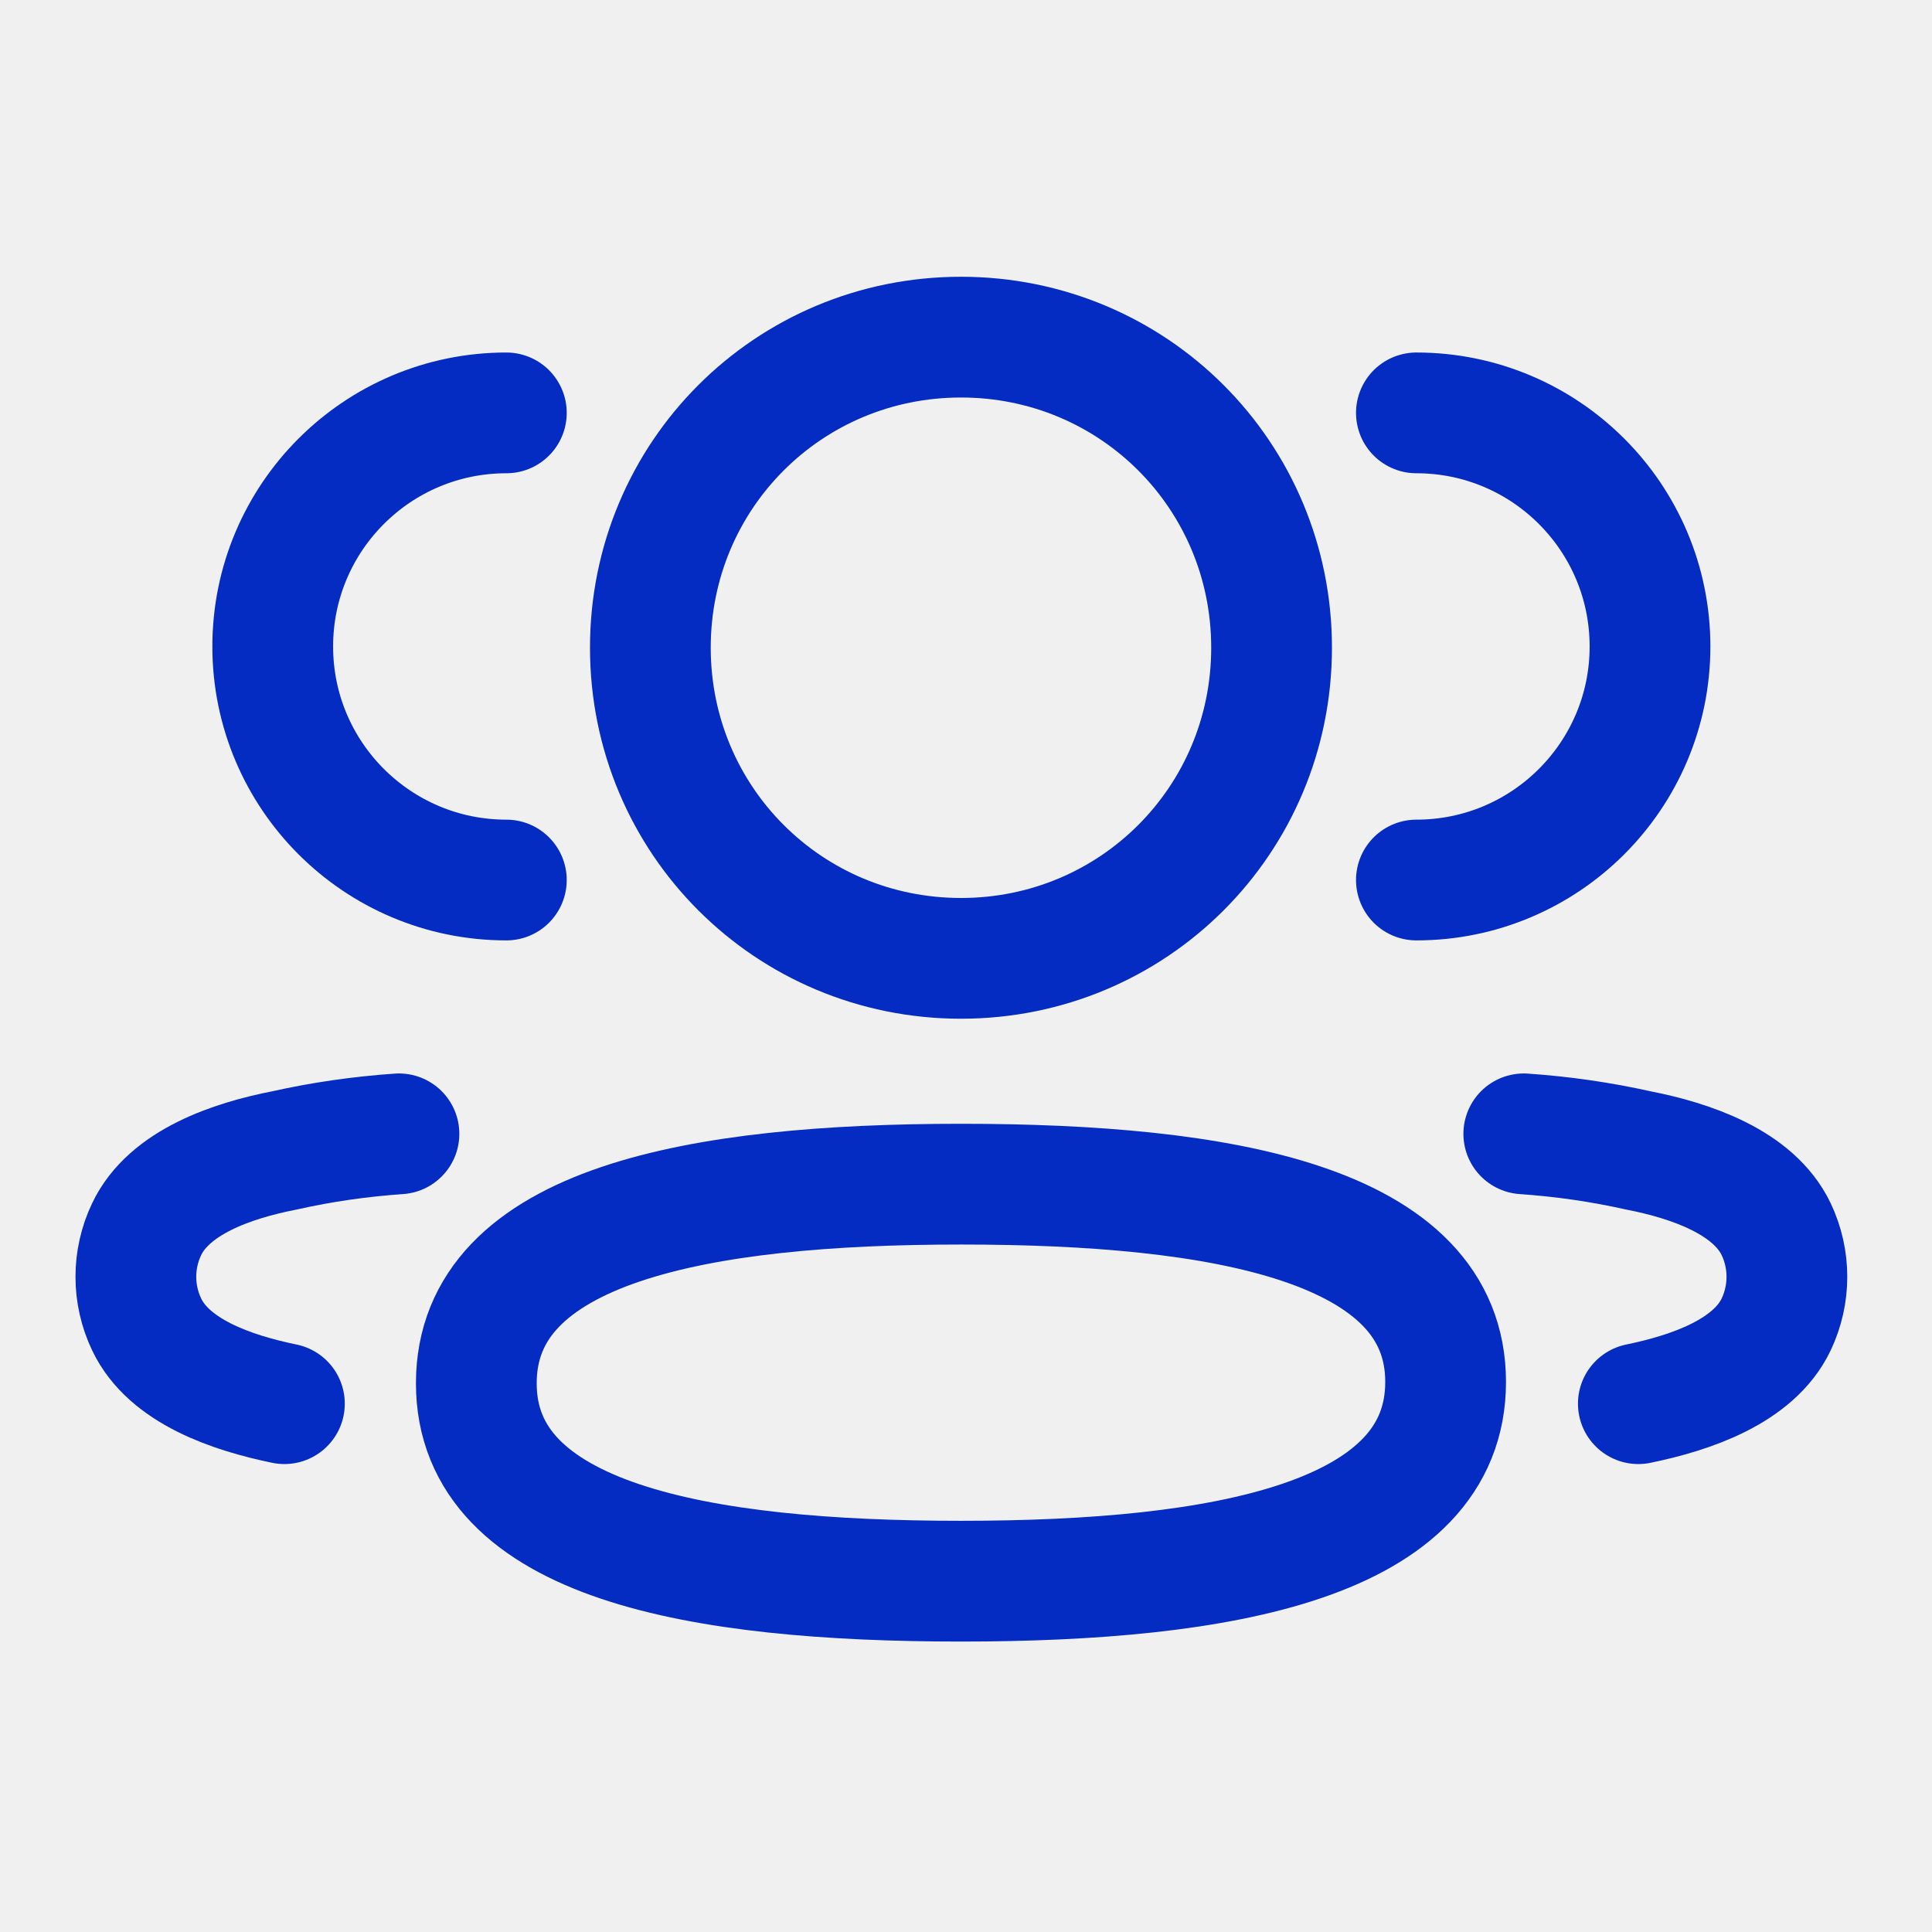
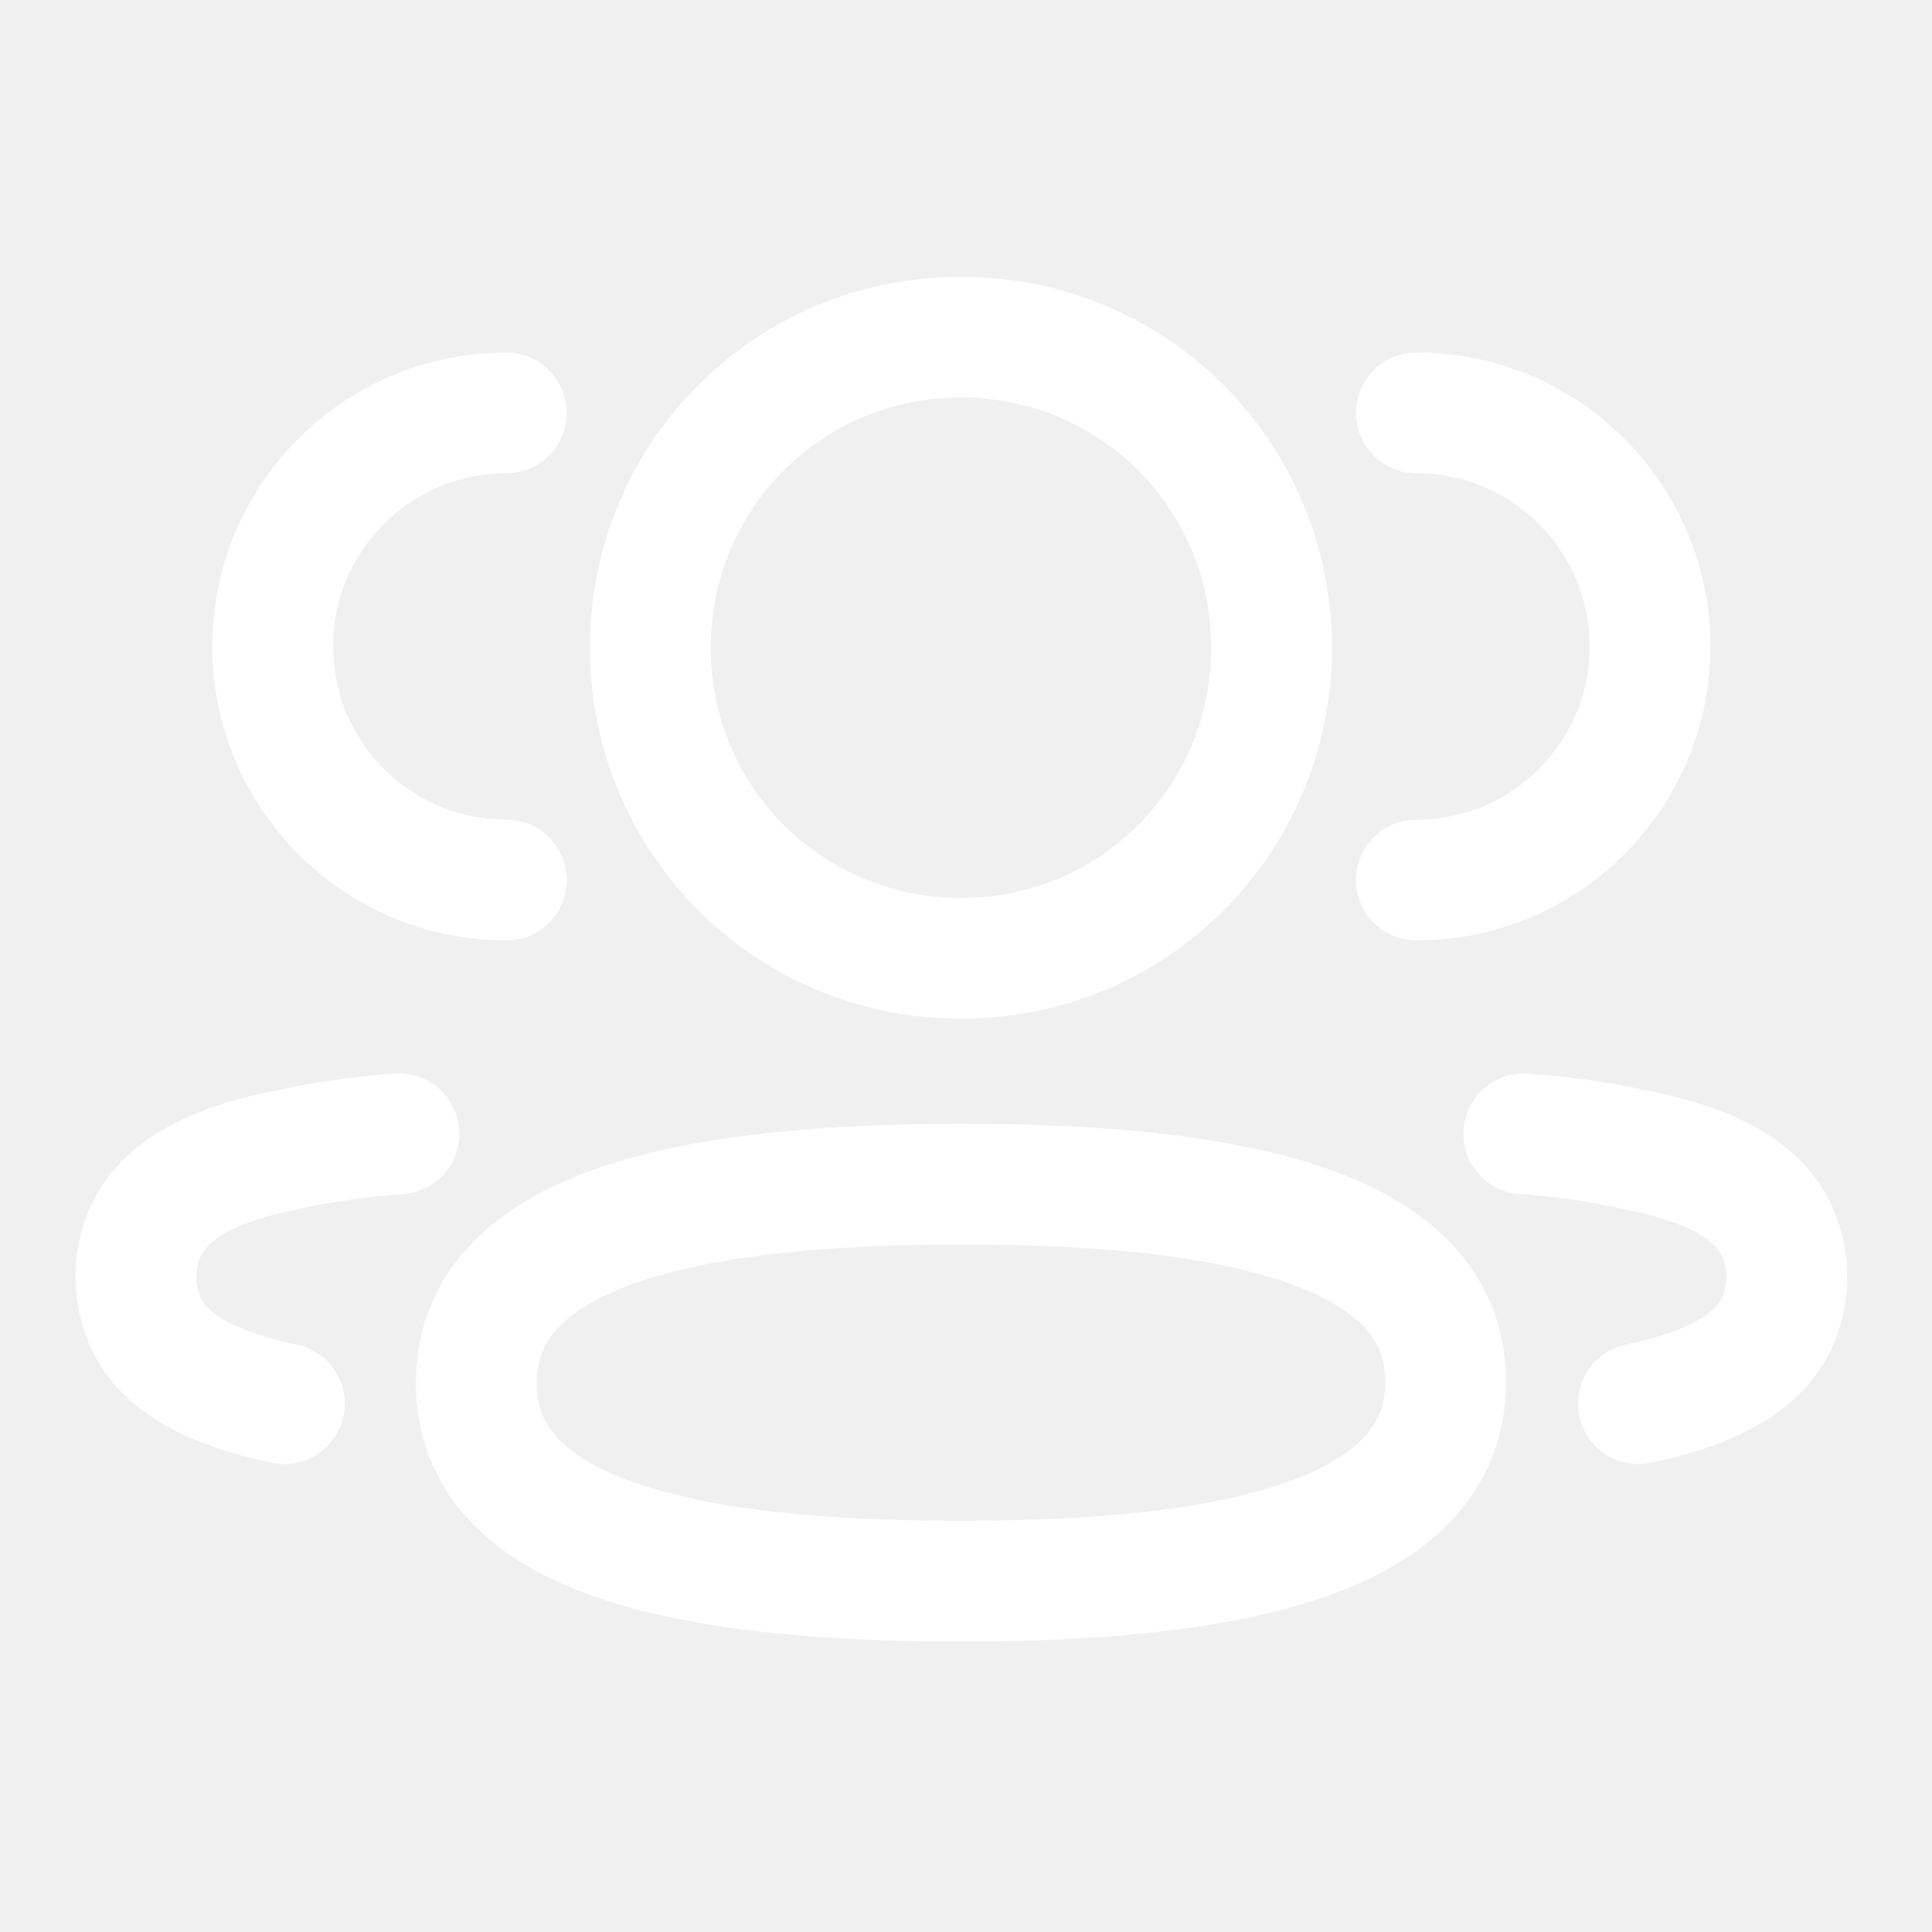
<svg xmlns="http://www.w3.org/2000/svg" width="24" height="24" viewBox="0 0 24 24" fill="none">
-   <path d="M17.595 10.932C19.197 10.932 20.497 9.633 20.497 8.031C20.497 6.428 19.197 5.129 17.595 5.129" stroke="#052CC2" stroke-width="1.5" stroke-linecap="round" stroke-linejoin="round" />
-   <path d="M18.929 14.085C19.408 14.118 19.883 14.186 20.352 14.291C21.003 14.418 21.785 14.685 22.064 15.269C22.242 15.643 22.242 16.078 22.064 16.453C21.786 17.037 21.003 17.303 20.352 17.437" stroke="#052CC2" stroke-width="1.5" stroke-linecap="round" stroke-linejoin="round" />
-   <path d="M6.29 10.932C4.688 10.932 3.388 9.633 3.388 8.031C3.388 6.428 4.688 5.129 6.29 5.129" stroke="#052CC2" stroke-width="1.5" stroke-linecap="round" stroke-linejoin="round" />
-   <path d="M4.956 14.085C4.477 14.118 4.002 14.186 3.533 14.291C2.882 14.418 2.099 14.685 1.822 15.269C1.643 15.643 1.643 16.078 1.822 16.453C2.099 17.037 2.882 17.303 3.533 17.437" stroke="#052CC2" stroke-width="1.5" stroke-linecap="round" stroke-linejoin="round" />
-   <path fill-rule="evenodd" clip-rule="evenodd" d="M11.938 14.71C15.185 14.71 17.958 15.201 17.958 17.167C17.958 19.133 15.203 19.642 11.938 19.642C8.69 19.642 5.917 19.151 5.917 17.184C5.917 15.218 8.673 14.71 11.938 14.71Z" stroke="#052CC2" stroke-width="1.5" stroke-linecap="round" stroke-linejoin="round" />
-   <path fill-rule="evenodd" clip-rule="evenodd" d="M11.938 11.905C9.796 11.905 8.079 10.188 8.079 8.046C8.079 5.904 9.796 4.188 11.938 4.188C14.079 4.188 15.796 5.904 15.796 8.046C15.796 10.188 14.079 11.905 11.938 11.905Z" stroke="#052CC2" stroke-width="1.5" stroke-linecap="round" stroke-linejoin="round" />
+   <path d="M17.595 10.932C19.197 10.932 20.497 9.633 20.497 8.031C20.497 6.428 19.197 5.129 17.595 5.129" stroke="white" stroke-width="1.5" stroke-linecap="round" stroke-linejoin="round" />
+   <path d="M18.929 14.085C19.408 14.118 19.883 14.186 20.352 14.291C21.003 14.418 21.785 14.685 22.064 15.269C22.242 15.643 22.242 16.078 22.064 16.453C21.786 17.037 21.003 17.303 20.352 17.437" stroke="white" stroke-width="1.5" stroke-linecap="round" stroke-linejoin="round" />
+   <path d="M6.29 10.932C4.688 10.932 3.388 9.633 3.388 8.031C3.388 6.428 4.688 5.129 6.29 5.129" stroke="white" stroke-width="1.5" stroke-linecap="round" stroke-linejoin="round" />
+   <path d="M4.956 14.085C4.477 14.118 4.002 14.186 3.533 14.291C2.882 14.418 2.099 14.685 1.822 15.269C1.643 15.643 1.643 16.078 1.822 16.453C2.099 17.037 2.882 17.303 3.533 17.437" stroke="white" stroke-width="1.5" stroke-linecap="round" stroke-linejoin="round" />
+   <path fill-rule="evenodd" clip-rule="evenodd" d="M11.938 14.71C15.185 14.71 17.958 15.201 17.958 17.167C17.958 19.133 15.203 19.642 11.938 19.642C8.69 19.642 5.917 19.151 5.917 17.184C5.917 15.218 8.673 14.71 11.938 14.71Z" stroke="white" stroke-width="1.5" stroke-linecap="round" stroke-linejoin="round" />
+   <path fill-rule="evenodd" clip-rule="evenodd" d="M11.938 11.905C9.796 11.905 8.079 10.188 8.079 8.046C8.079 5.904 9.796 4.188 11.938 4.188C14.079 4.188 15.796 5.904 15.796 8.046C15.796 10.188 14.079 11.905 11.938 11.905Z" stroke="white" stroke-width="1.5" stroke-linecap="round" stroke-linejoin="round" />
</svg>
